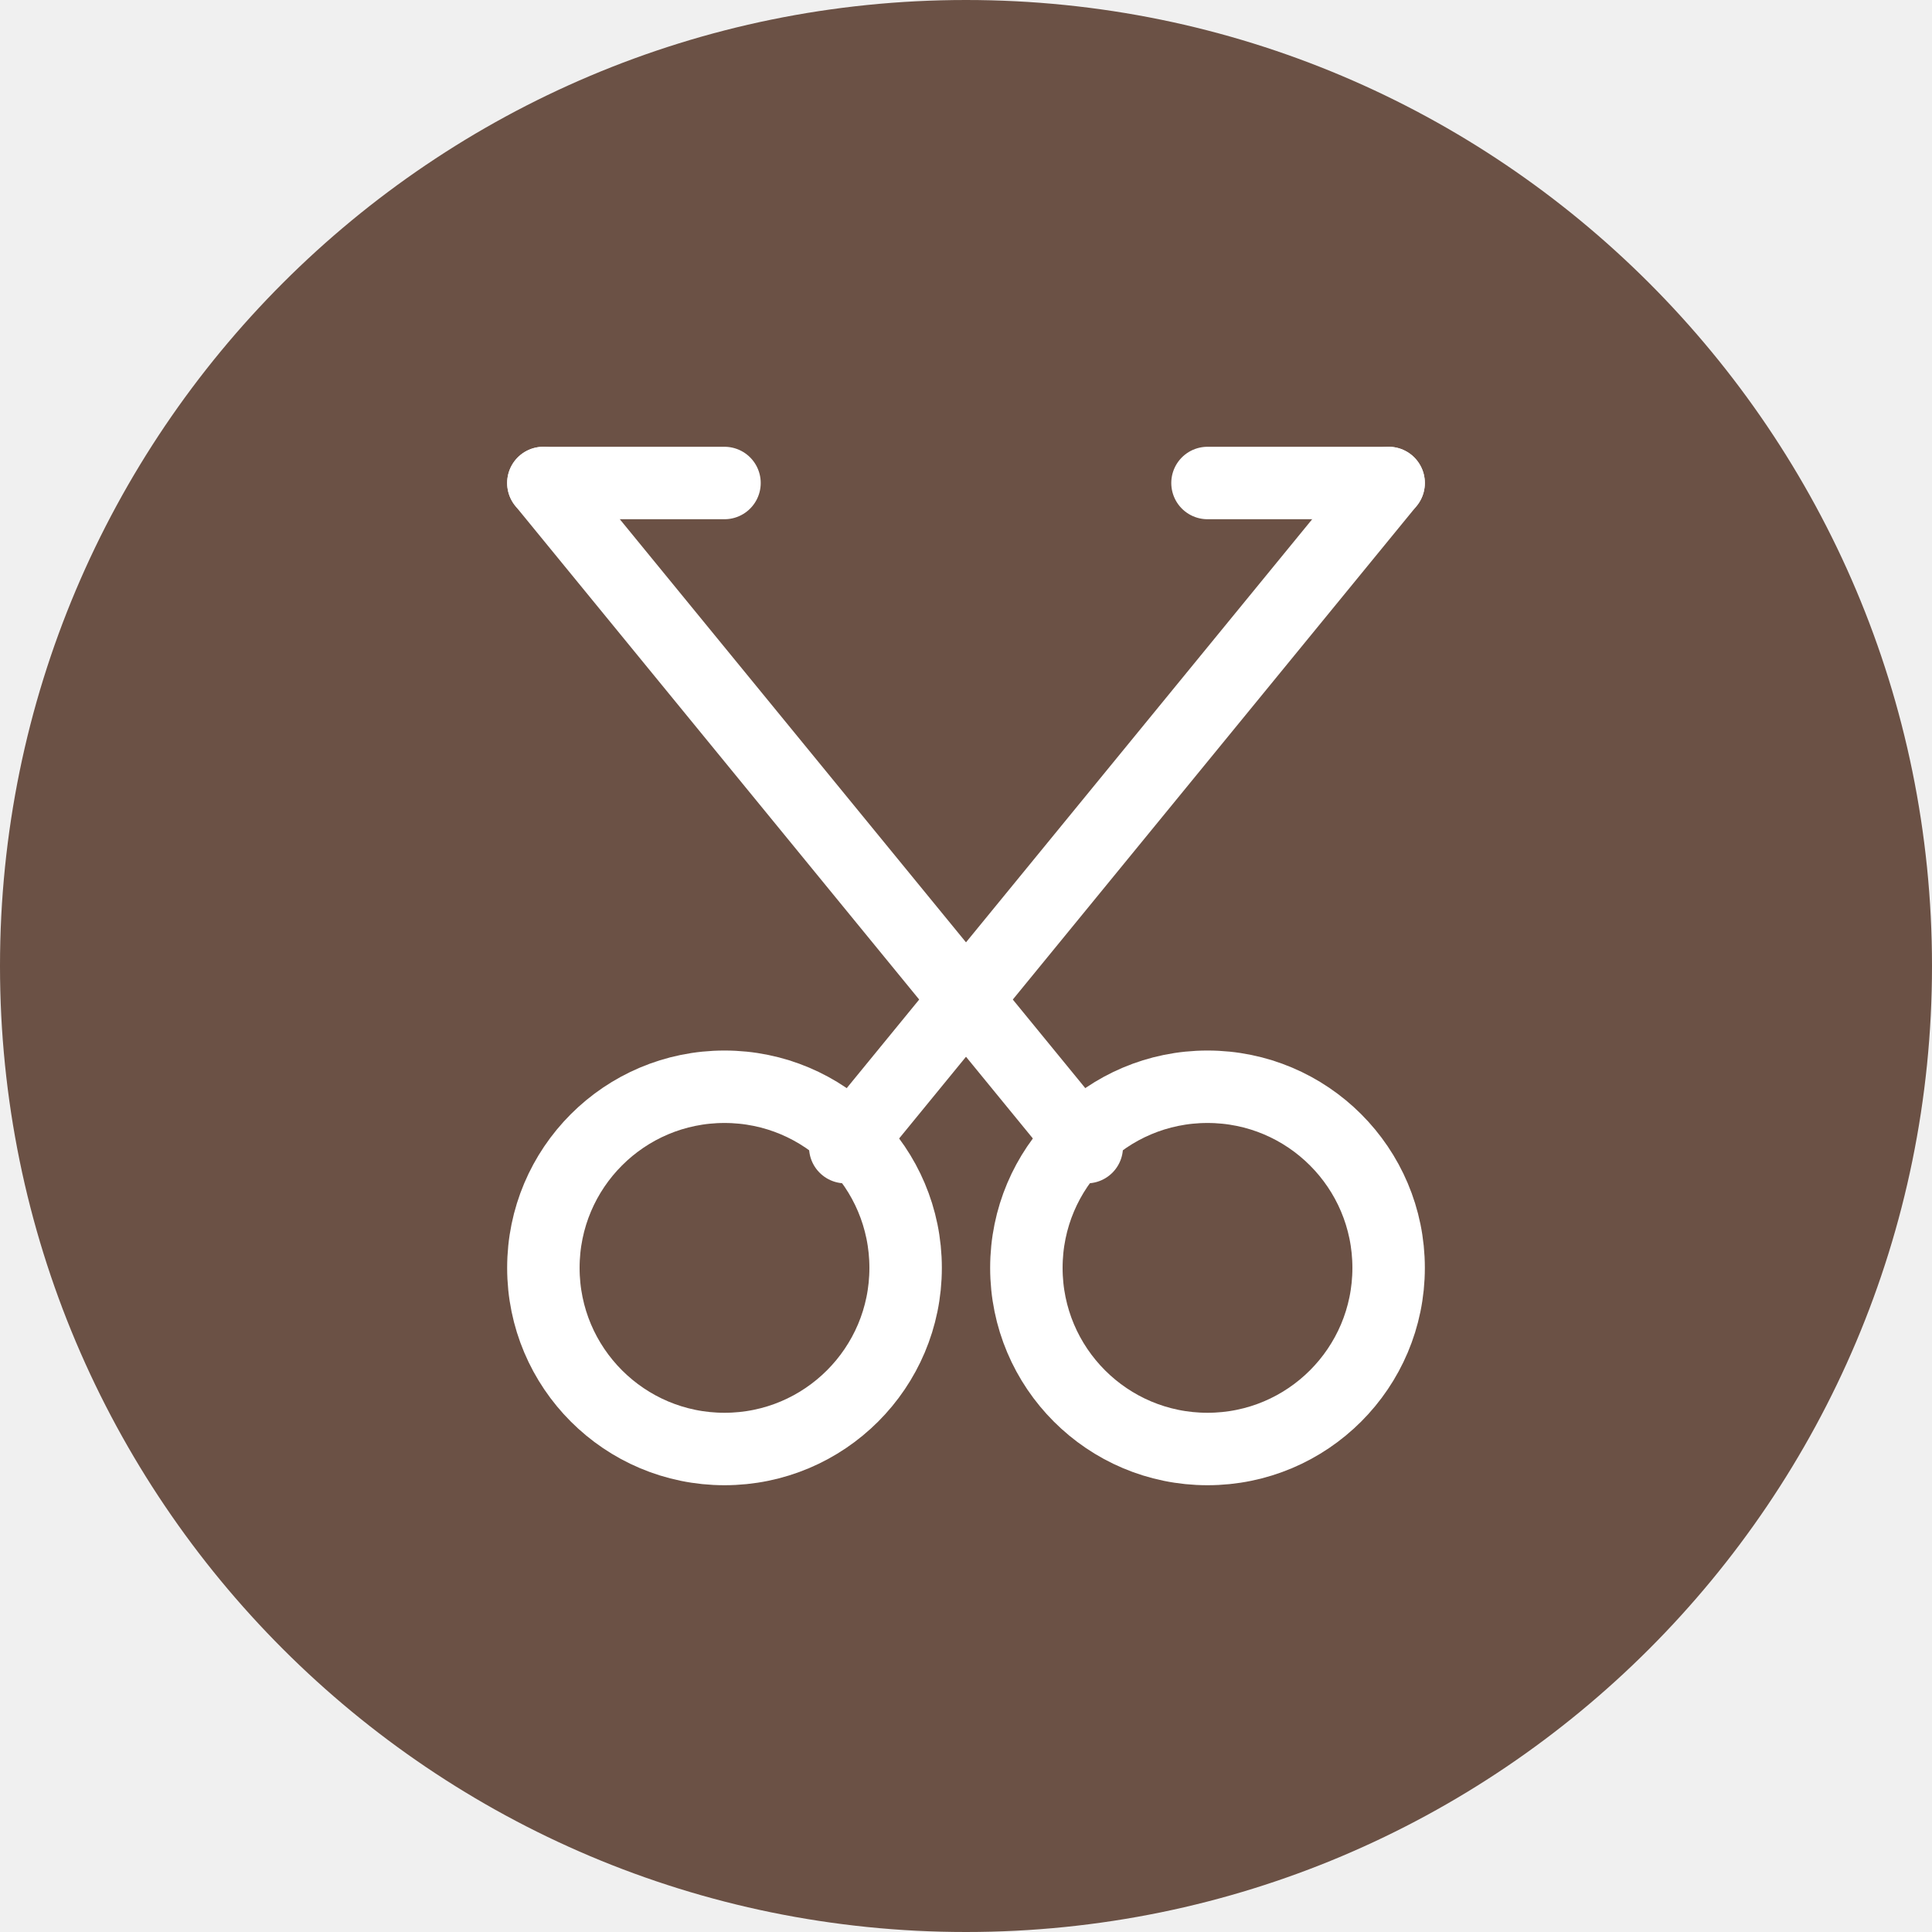
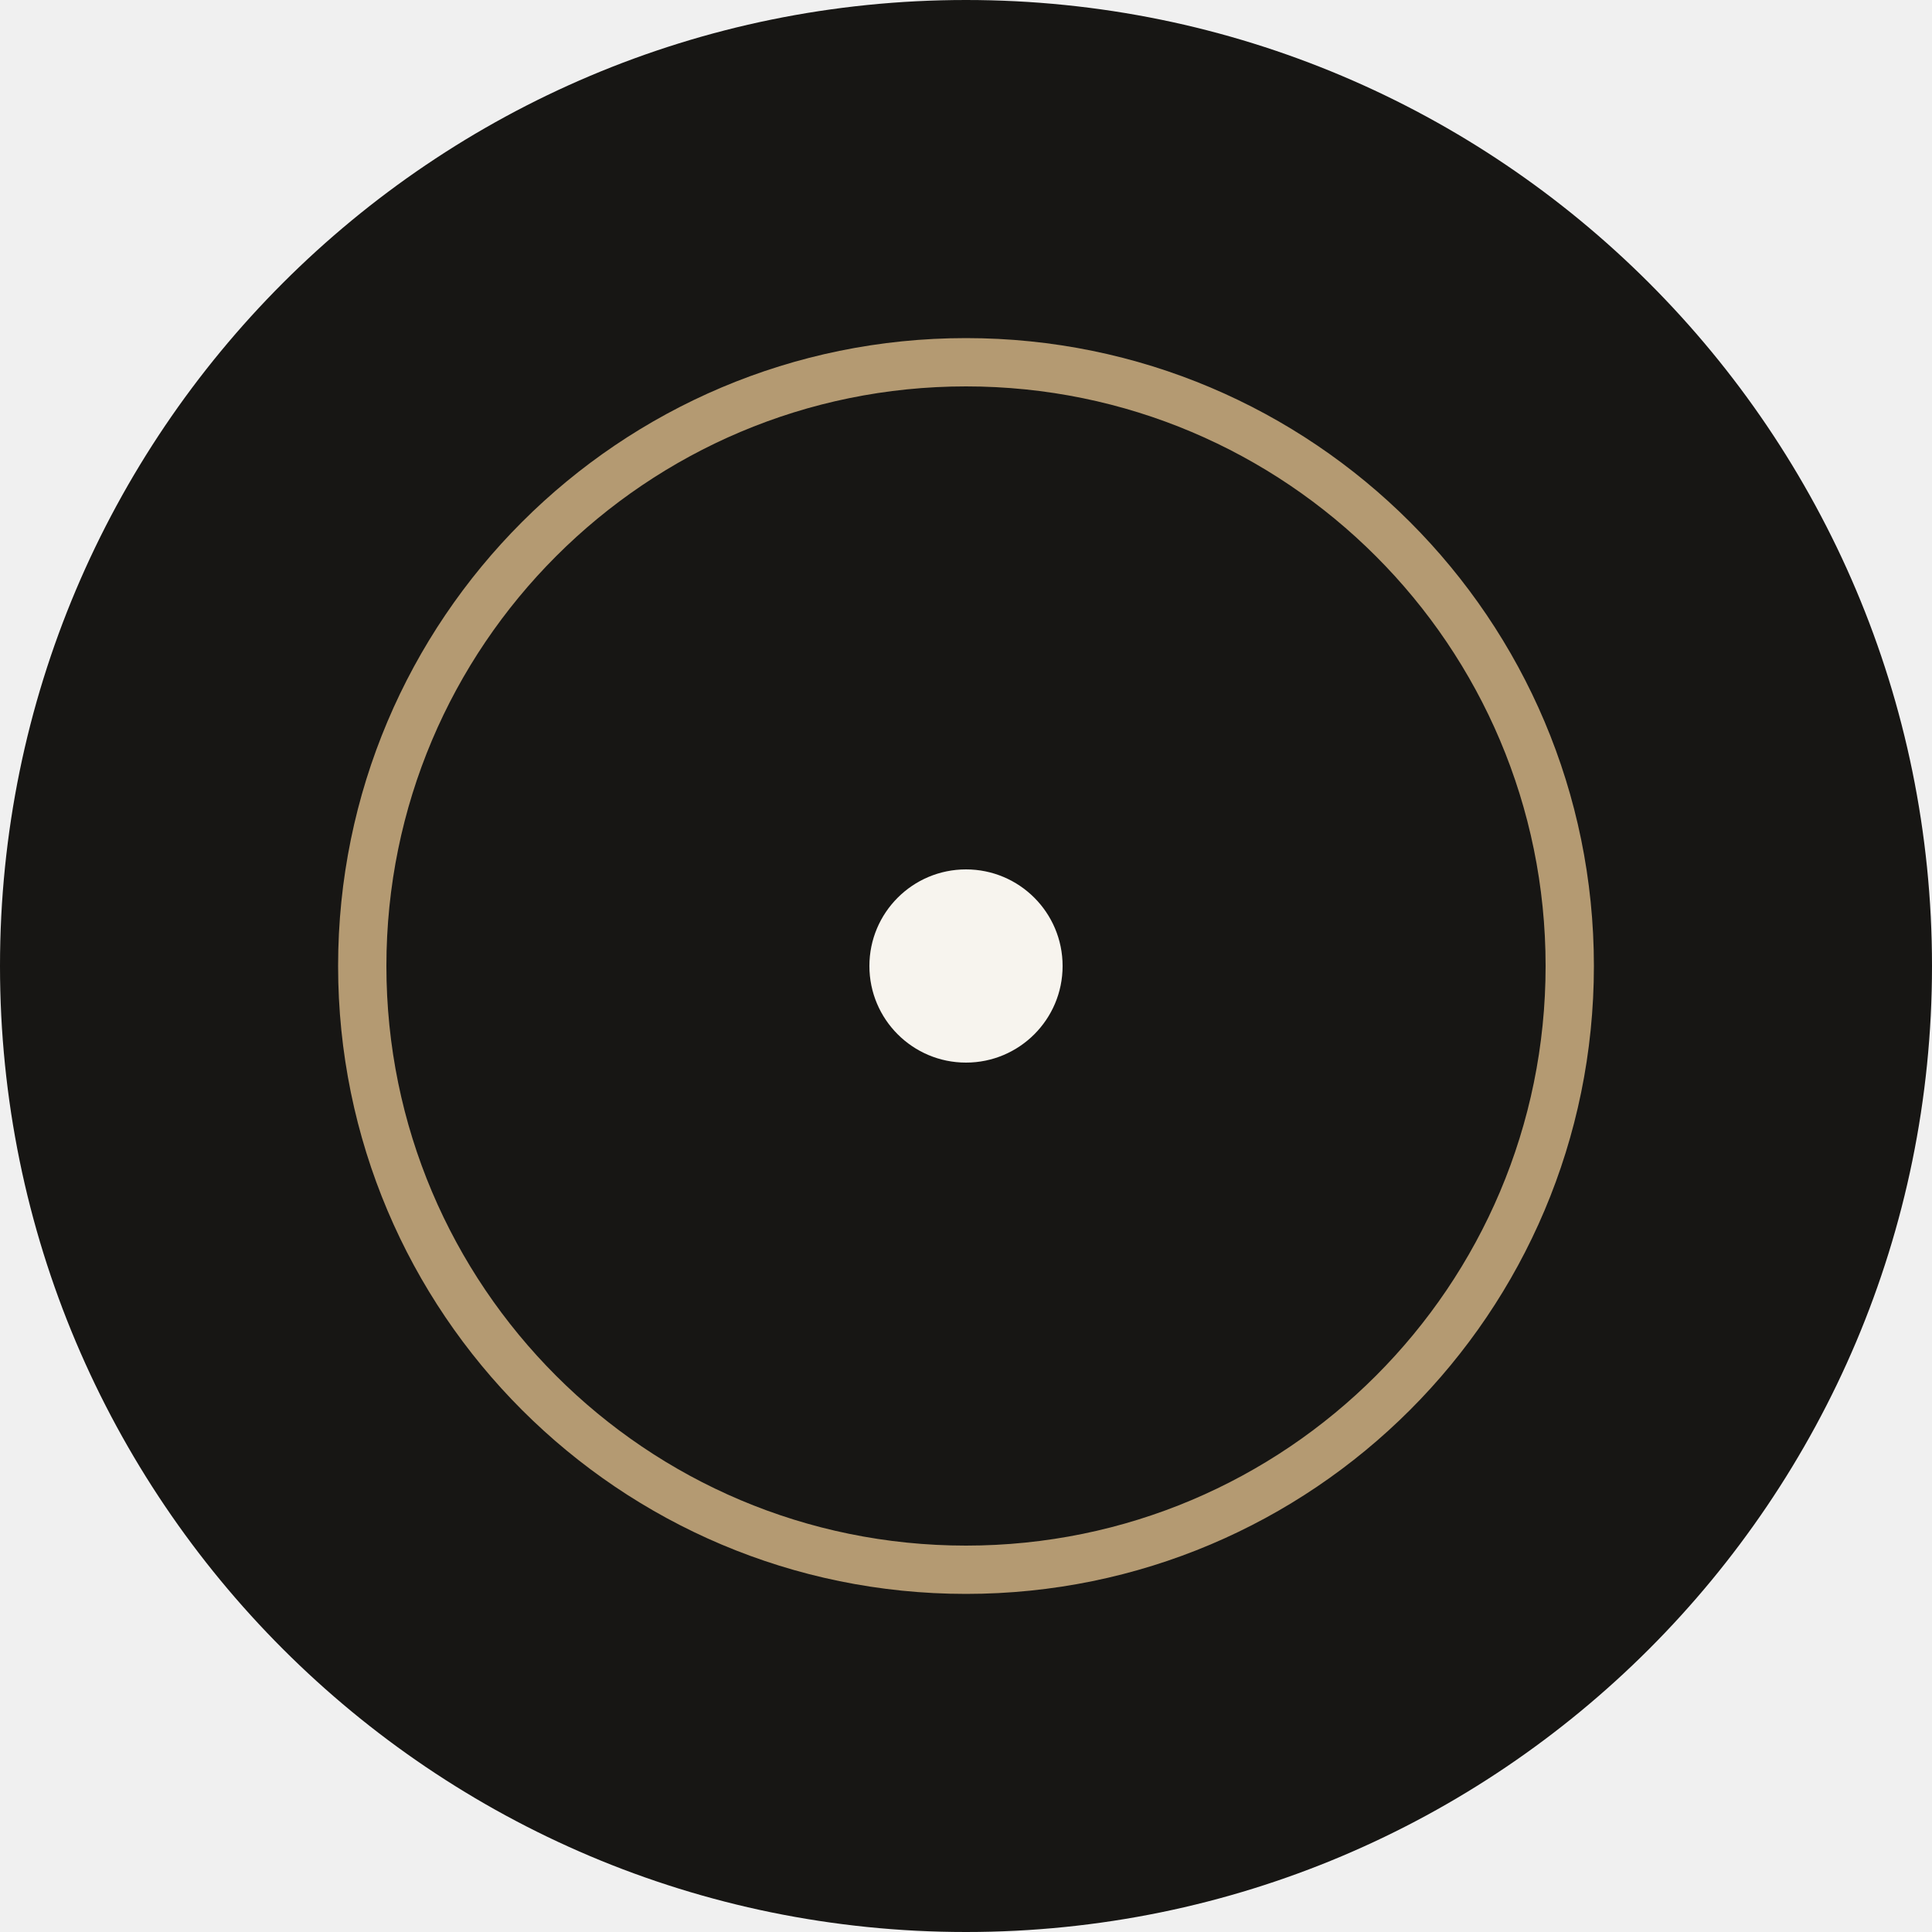
<svg xmlns="http://www.w3.org/2000/svg" viewBox="0 0 64 64">
-   <circle cx="32" cy="32" r="32" fill="#6B5145" />
-   <g fill="none" stroke="#FFFFFF" stroke-width="2.4" stroke-linecap="round" stroke-linejoin="round">
-     <circle cx="24" cy="42" r="6" />
-     <circle cx="40" cy="42" r="6" />
-     <path d="M28 38 L46 16" />
-     <path d="M36 38 L18 16" />
-     <path d="M18 16 L24 16 M46 16 L40 16" />
-   </g>
+   <circle cx="32" cy="32" r="32" fill="#171614" />
+   <circle cx="32" cy="32" r="20" fill="none" stroke="#B49A72" stroke-width="1.6" />
+   <circle cx="32" cy="32" r="3.2" fill="#F7F4EE" />
</svg>
